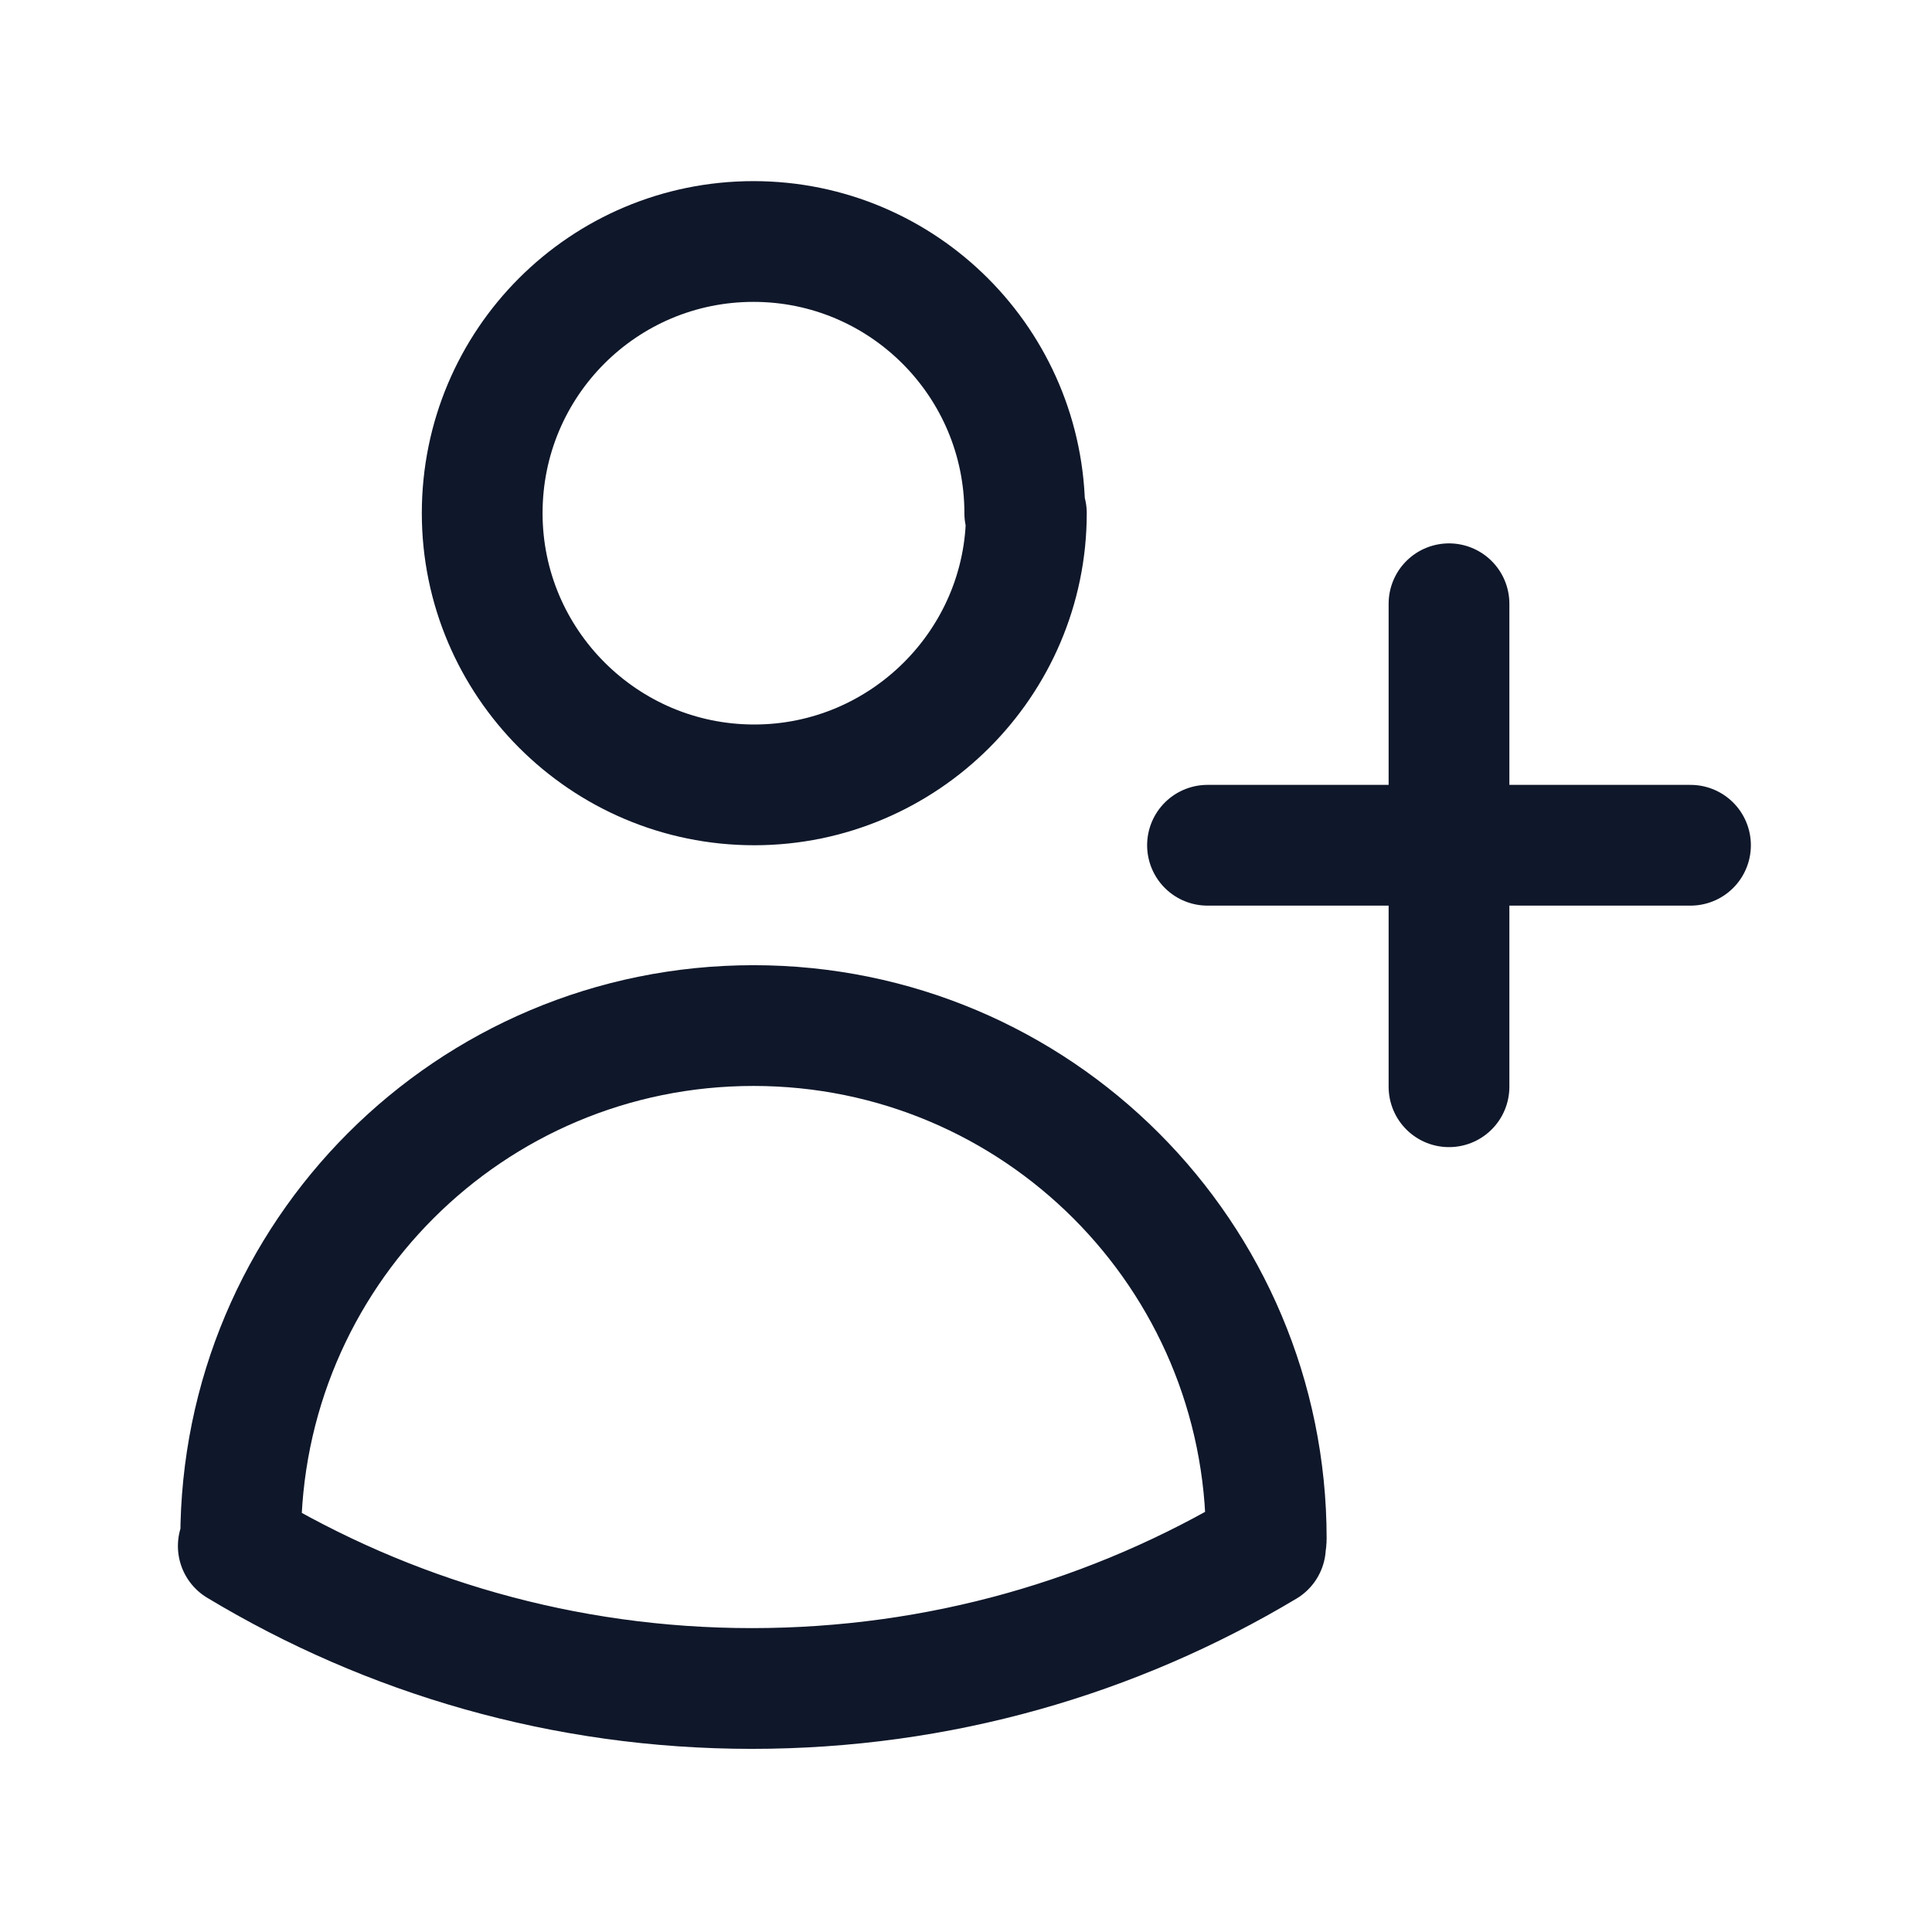
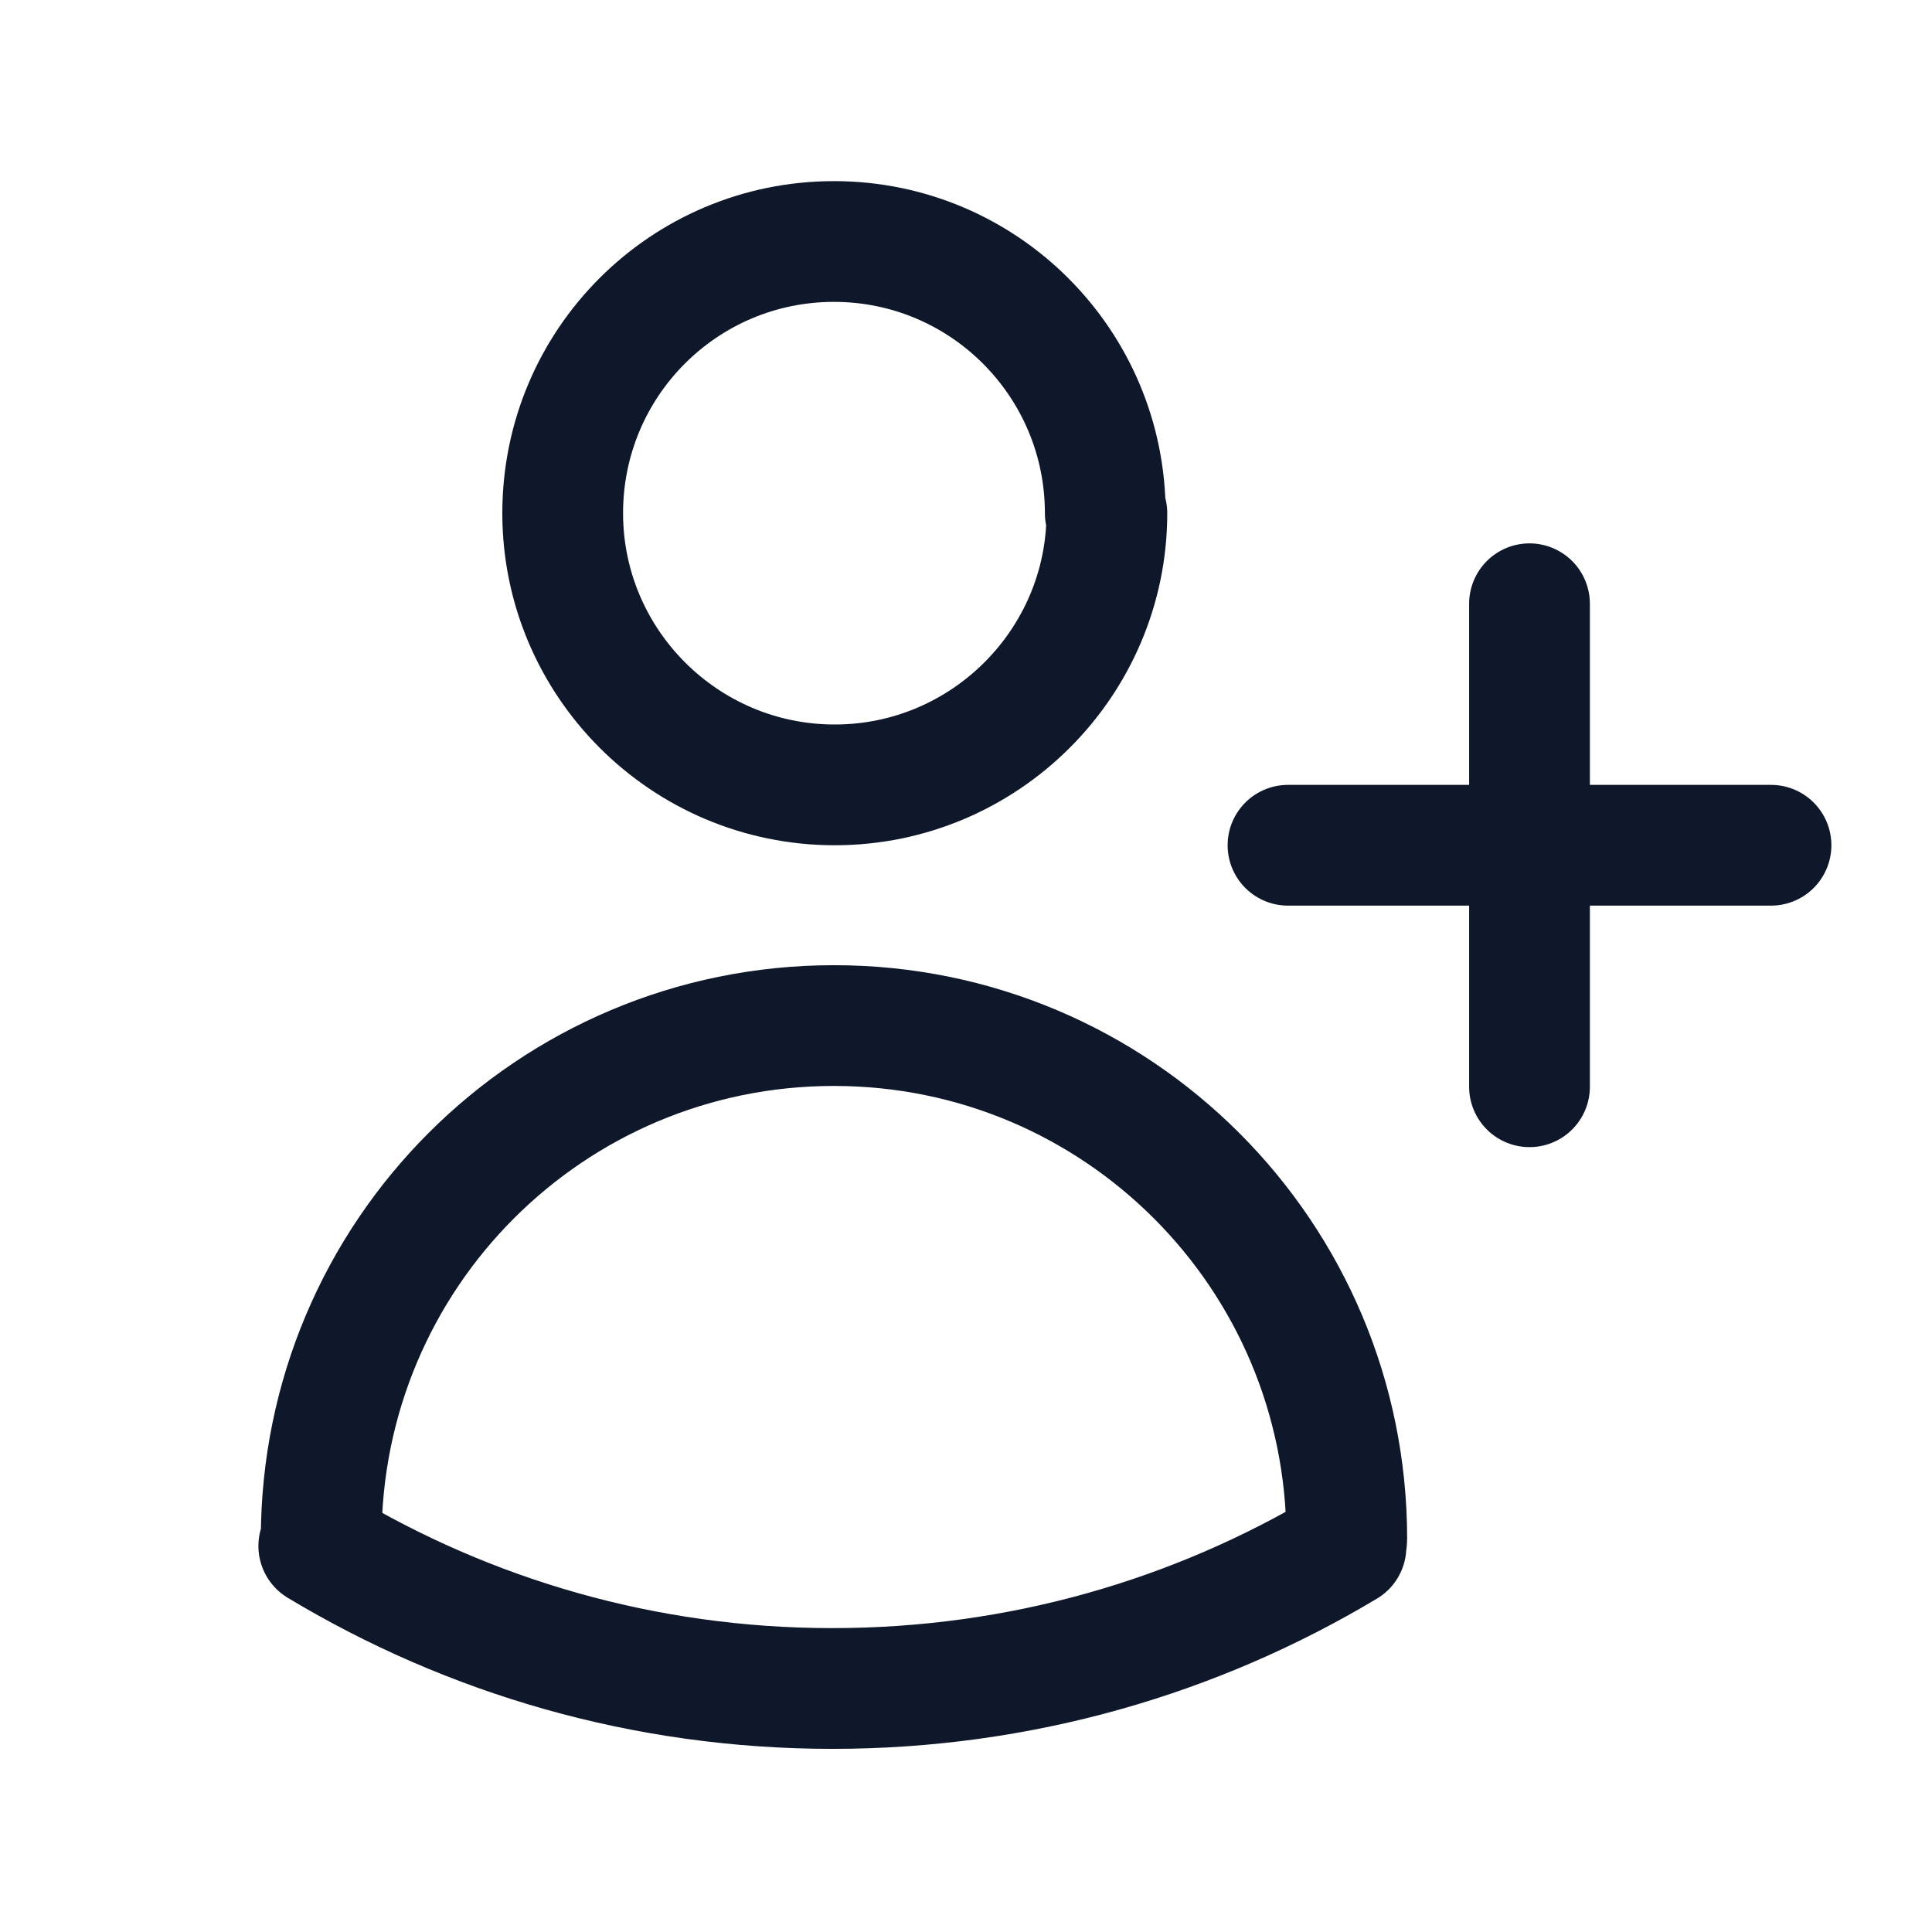
<svg xmlns="http://www.w3.org/2000/svg" viewBox="0 0 24 24">
-   <path fill="none" stroke="#0F172A" stroke-linecap="round" stroke-linejoin="round" stroke-width="1.5" d="M18 7.5v3m0 0v3m0-3h3m-3 0h-3m-2.25-4.125c0 1.86-1.52 3.375-3.38 3.375 -1.87 0-3.38-1.52-3.38-3.375C5.99 4.505 7.5 3 9.36 3c1.86 0 3.37 1.51 3.37 3.375ZM3 19.225c-.01-.04-.01-.08-.01-.11 0-3.53 2.85-6.375 6.37-6.375s6.37 2.85 6.37 6.375v0c0 .03-.01.07-.01.1 -1.87 1.12-4.05 1.76-6.38 1.76 -2.34 0-4.52-.65-6.38-1.77Z" />
+   <path fill="none" stroke="#0F172A" stroke-linecap="round" stroke-linejoin="round" stroke-width="1.5" d="M19 7.5v3m0 0v3m0-3h3m-3 0h-3m-2.25-4.125c0 1.86-1.52 3.375-3.38 3.375 -1.87 0-3.38-1.52-3.38-3.375C6.99 4.505 8.5 3 10.36 3c1.86 0 3.37 1.51 3.37 3.375ZM4 19.225c-.01-.04-.01-.08-.01-.11 0-3.53 2.85-6.375 6.37-6.375s6.37 2.85 6.37 6.375v0c0 .03-.01.07-.01.1 -1.87 1.12-4.05 1.76-6.38 1.76 -2.34 0-4.52-.65-6.38-1.77Z" />
</svg>
